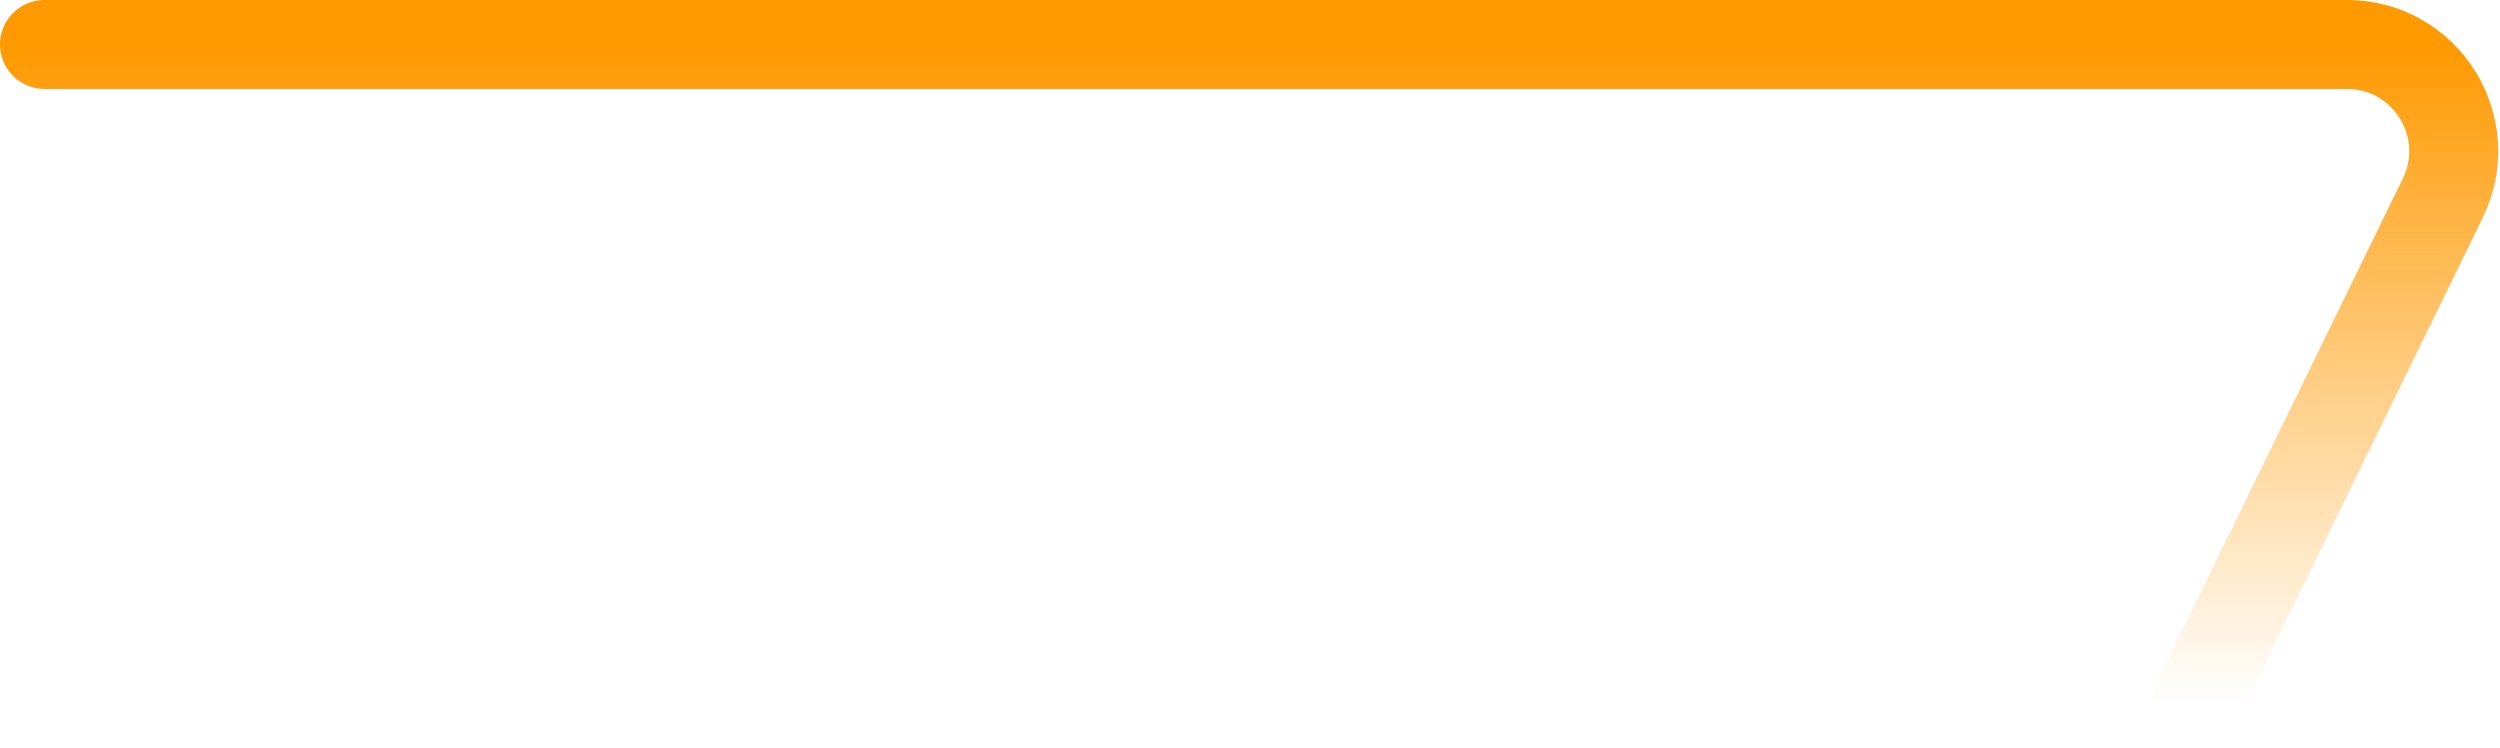
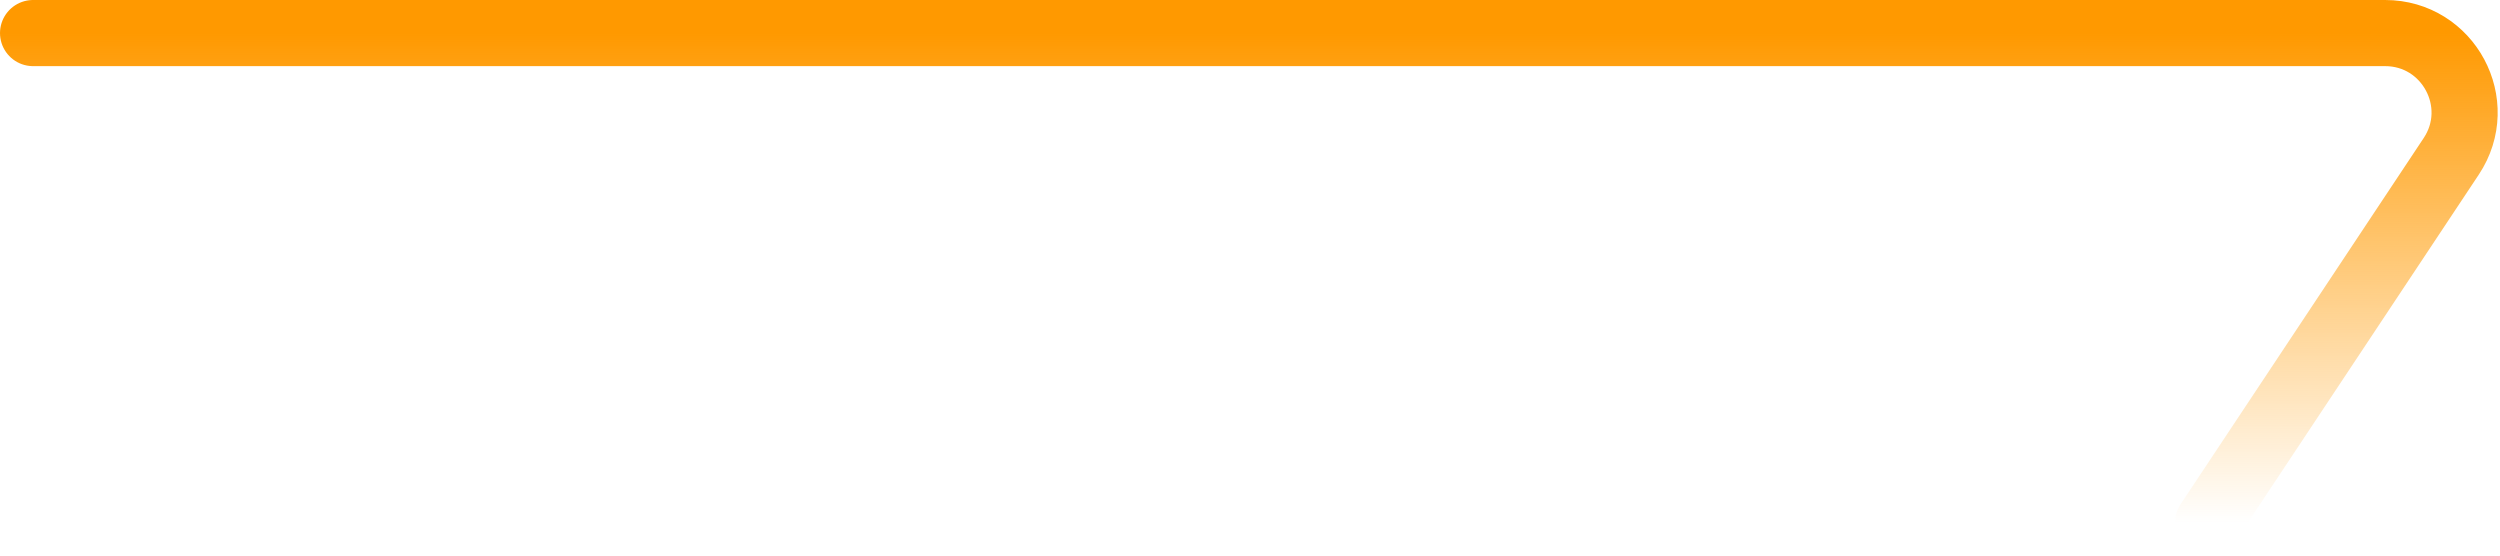
- <svg xmlns="http://www.w3.org/2000/svg" width="281" height="84" viewBox="0 0 281 84" fill="none">
-   <path d="M5 5H263.787C272.658 5 278.463 14.293 274.571 22.265L246.871 79" stroke="url(#paint0_linear_4_188)" stroke-width="10" stroke-linecap="round" />
+ <svg xmlns="http://www.w3.org/2000/svg" width="378" height="84" viewBox="0 0 378 84" fill="none">
+   <path d="M5 5H360.63C370.204 5 375.923 15.661 370.628 23.637L333.875 79" stroke="url(#paint0_linear_4_188)" stroke-width="10" stroke-linecap="round" />
  <defs>
-     <linearGradient id="paint0_linear_4_188" x1="144" y1="5" x2="144" y2="79" gradientUnits="userSpaceOnUse">
+     <linearGradient id="paint0_linear_4_188" x1="194" y1="5" x2="194" y2="79" gradientUnits="userSpaceOnUse">
      <stop stop-color="#FF9900" />
      <stop offset="1" stop-color="#FF9900" stop-opacity="0" />
    </linearGradient>
  </defs>
</svg>
